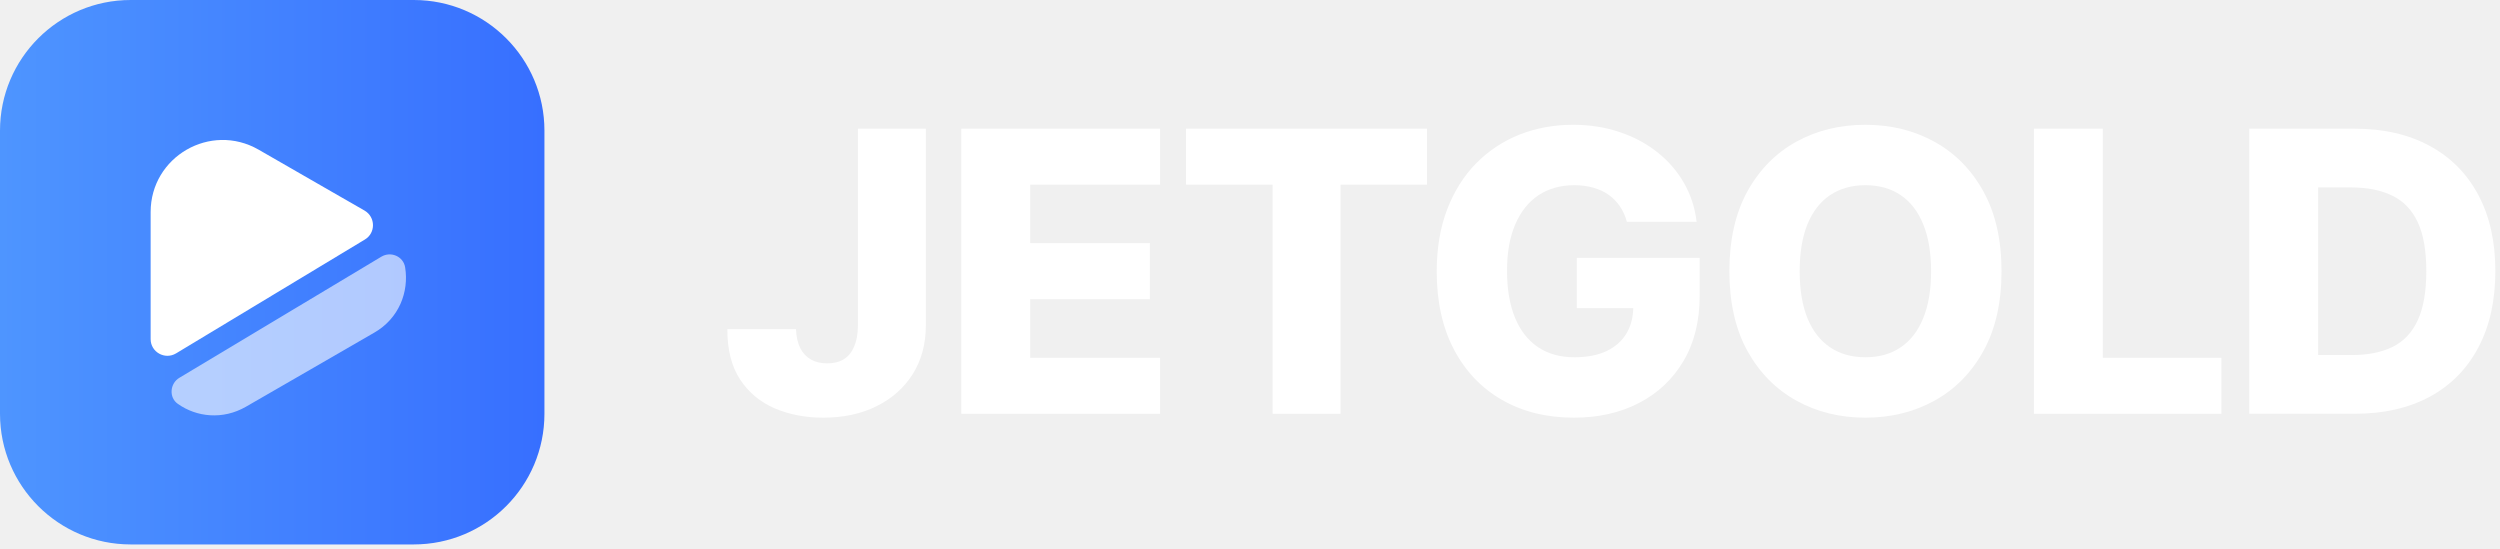
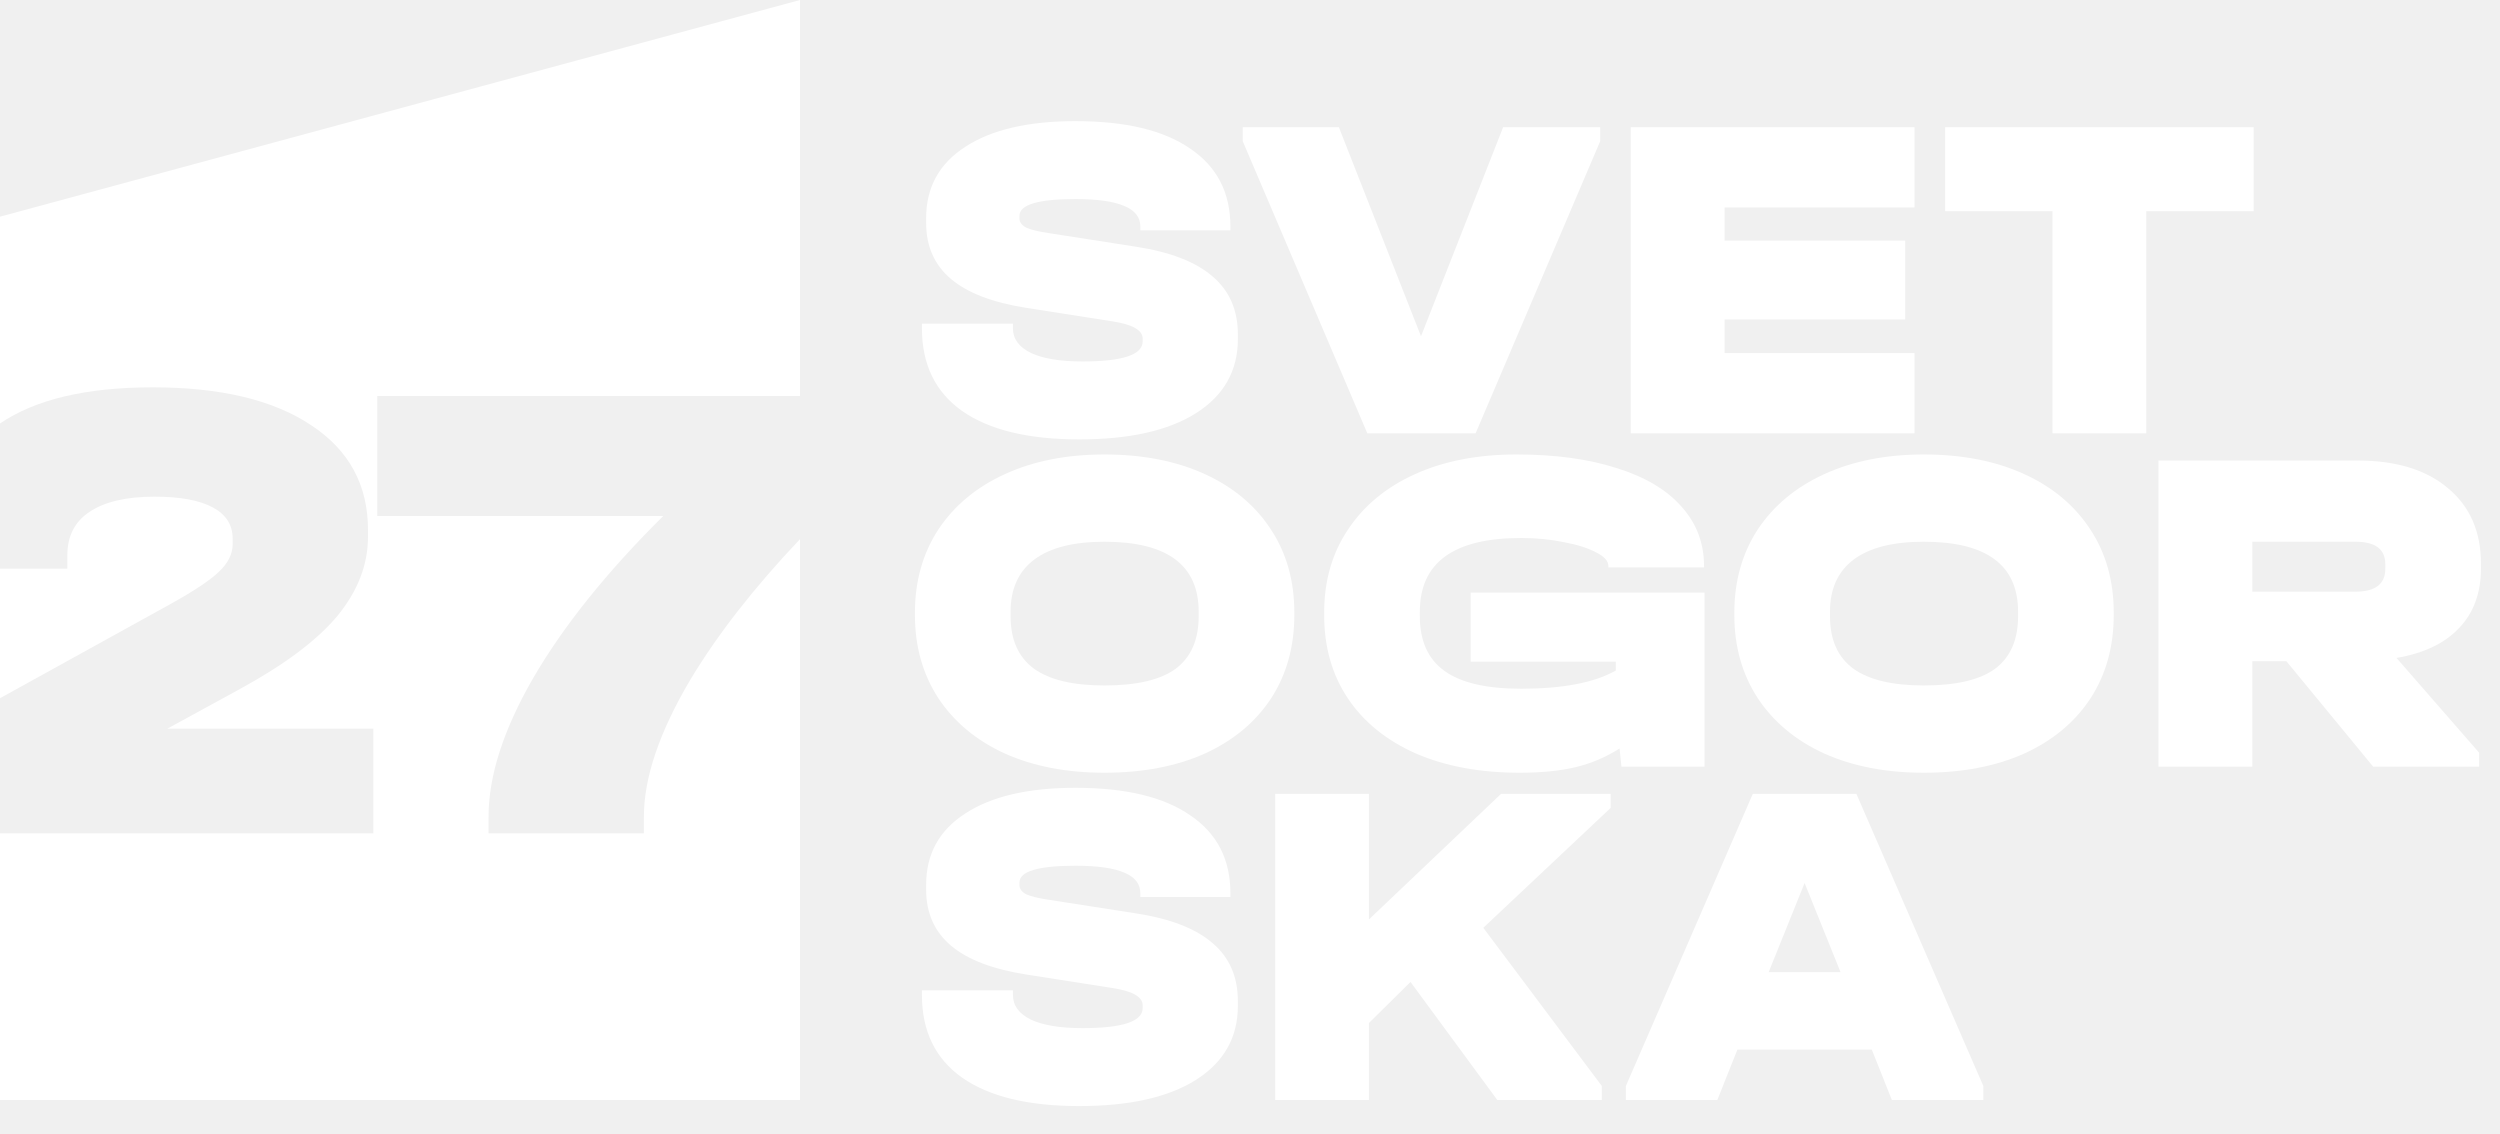
- <svg xmlns="http://www.w3.org/2000/svg" width="164" height="36" viewBox="0 0 164 36" fill="none">
-   <g clip-path="url(#clip0_5_16)">
-     <path d="M27.143 0H8.572C3.838 0 0 3.838 0 8.572V27.143C0 31.877 3.838 35.715 8.572 35.715H27.143C31.877 35.715 35.715 31.877 35.715 27.143V8.572C35.715 3.838 31.877 0 27.143 0Z" fill="url(#paint0_linear_5_16)" />
-     <path d="M23.934 15.714L11.548 23.183C10.819 23.62 9.882 23.099 9.882 22.245V13.912C9.882 10.277 13.809 8.006 16.965 9.818L21.746 12.568L23.923 13.818C24.642 14.245 24.652 15.287 23.934 15.714Z" fill="white" />
-     <path d="M24.556 21.819L20.337 24.257L16.129 26.684C14.619 27.549 12.91 27.371 11.671 26.496C11.067 26.08 11.139 25.153 11.775 24.778L25.015 16.84C25.64 16.465 26.463 16.819 26.577 17.538C26.838 19.153 26.171 20.892 24.556 21.819Z" fill="white" fill-opacity="0.6" />
-   </g>
-   <path d="M56.28 8.442H60.736V21.372C60.73 22.583 60.441 23.643 59.869 24.55C59.297 25.451 58.505 26.151 57.495 26.65C56.49 27.149 55.327 27.399 54.006 27.399C52.837 27.399 51.775 27.195 50.819 26.787C49.87 26.379 49.112 25.746 48.546 24.888C47.986 24.029 47.709 22.93 47.715 21.591H52.217C52.235 22.072 52.326 22.483 52.49 22.824C52.661 23.159 52.895 23.411 53.194 23.582C53.492 23.752 53.848 23.837 54.262 23.837C54.694 23.837 55.059 23.746 55.358 23.564C55.656 23.375 55.881 23.098 56.033 22.733C56.192 22.367 56.274 21.914 56.28 21.372V8.442Z" fill="white" />
-   <path d="M63.06 27.143V8.442H76.1V12.113H67.58V15.948H75.433V19.628H67.58V23.472H76.1V27.143H63.06Z" fill="white" />
-   <path d="M77.804 12.113V8.442H93.611V12.113H87.94V27.143H83.484V12.113H77.804Z" fill="white" />
-   <path d="M106.723 14.551C106.62 14.167 106.468 13.829 106.267 13.537C106.066 13.239 105.819 12.986 105.527 12.779C105.235 12.572 104.9 12.417 104.522 12.313C104.145 12.204 103.731 12.149 103.281 12.149C102.374 12.149 101.588 12.368 100.925 12.806C100.267 13.245 99.759 13.884 99.4 14.724C99.04 15.558 98.861 16.572 98.861 17.765C98.861 18.964 99.034 19.987 99.381 20.833C99.728 21.679 100.231 22.325 100.888 22.769C101.546 23.213 102.343 23.436 103.281 23.436C104.109 23.436 104.809 23.302 105.381 23.034C105.959 22.76 106.398 22.373 106.696 21.874C106.994 21.375 107.143 20.788 107.143 20.112L107.983 20.212H103.436V16.916H111.499V19.39C111.499 21.064 111.143 22.498 110.431 23.691C109.724 24.884 108.75 25.801 107.509 26.44C106.273 27.079 104.851 27.399 103.244 27.399C101.46 27.399 99.893 27.012 98.541 26.239C97.19 25.466 96.137 24.364 95.382 22.933C94.627 21.497 94.249 19.792 94.249 17.82C94.249 16.286 94.478 14.925 94.934 13.738C95.391 12.545 96.027 11.534 96.843 10.706C97.665 9.878 98.614 9.251 99.692 8.825C100.776 8.399 101.941 8.186 103.189 8.186C104.273 8.186 105.28 8.341 106.212 8.652C107.149 8.962 107.977 9.4 108.696 9.967C109.42 10.533 110.008 11.205 110.458 11.985C110.908 12.764 111.189 13.619 111.298 14.551H106.723Z" fill="white" />
-   <path d="M131.3 17.792C131.3 19.85 130.904 21.594 130.113 23.025C129.322 24.455 128.25 25.542 126.899 26.285C125.553 27.027 124.044 27.399 122.369 27.399C120.689 27.399 119.176 27.024 117.831 26.276C116.486 25.527 115.417 24.44 114.626 23.016C113.841 21.585 113.448 19.844 113.448 17.792C113.448 15.735 113.841 13.991 114.626 12.56C115.417 11.129 116.486 10.043 117.831 9.3C119.176 8.557 120.689 8.186 122.369 8.186C124.044 8.186 125.553 8.557 126.899 9.3C128.25 10.043 129.322 11.129 130.113 12.56C130.904 13.991 131.3 15.735 131.3 17.792ZM126.68 17.792C126.68 16.575 126.506 15.546 126.159 14.706C125.818 13.866 125.325 13.23 124.68 12.797C124.041 12.365 123.27 12.149 122.369 12.149C121.475 12.149 120.705 12.365 120.059 12.797C119.414 13.23 118.918 13.866 118.571 14.706C118.23 15.546 118.059 16.575 118.059 17.792C118.059 19.01 118.23 20.039 118.571 20.879C118.918 21.719 119.414 22.355 120.059 22.787C120.705 23.22 121.475 23.436 122.369 23.436C123.27 23.436 124.041 23.22 124.68 22.787C125.325 22.355 125.818 21.719 126.159 20.879C126.506 20.039 126.68 19.01 126.68 17.792Z" fill="white" />
-   <path d="M133.425 27.143V8.442H137.945V23.472H145.725V27.143H133.425Z" fill="white" />
-   <path d="M154.463 27.143H147.551V8.442H154.454C156.36 8.442 158 8.816 159.376 9.565C160.758 10.307 161.823 11.379 162.572 12.779C163.321 14.173 163.695 15.841 163.695 17.783C163.695 19.731 163.321 21.405 162.572 22.806C161.83 24.206 160.767 25.28 159.385 26.029C158.003 26.772 156.363 27.143 154.463 27.143ZM152.071 23.29H154.29C155.337 23.29 156.223 23.113 156.947 22.76C157.678 22.401 158.229 21.819 158.6 21.016C158.977 20.206 159.166 19.129 159.166 17.783C159.166 16.438 158.977 15.366 158.6 14.569C158.223 13.765 157.666 13.187 156.929 12.834C156.198 12.475 155.297 12.295 154.226 12.295H152.071V23.29Z" fill="white" />
-   <defs>
-     <linearGradient id="paint0_linear_5_16" x1="2.66094e-07" y1="17.857" x2="35.715" y2="17.857" gradientUnits="userSpaceOnUse">
-       <stop stop-color="#4E95FF" />
-       <stop offset="1" stop-color="#376FFF" />
-     </linearGradient>
-     <clipPath id="clip0_5_16">
-       <rect width="35.715" height="35.715" fill="white" />
-     </clipPath>
-   </defs>
+ <svg xmlns="http://www.w3.org/2000/svg" width="75" height="34" viewBox="0 0 75 34" fill="none">
+   <path d="M32.376 13.182C30.845 13.182 29.674 12.897 28.862 12.328C28.059 11.759 27.658 10.933 27.658 9.85V9.71H30.388V9.85C30.388 10.167 30.57 10.415 30.934 10.592C31.298 10.76 31.811 10.844 32.474 10.844C33.678 10.844 34.28 10.643 34.28 10.242V10.158C34.28 9.906 33.977 9.733 33.37 9.64L30.78 9.234C29.772 9.075 29.021 8.786 28.526 8.366C28.031 7.946 27.784 7.386 27.784 6.686V6.546C27.784 5.622 28.176 4.908 28.96 4.404C29.744 3.891 30.845 3.634 32.264 3.634C33.767 3.634 34.915 3.909 35.708 4.46C36.511 5.001 36.912 5.781 36.912 6.798V6.91H34.21V6.798C34.21 6.518 34.051 6.313 33.734 6.182C33.417 6.042 32.927 5.972 32.264 5.972C31.144 5.972 30.584 6.14 30.584 6.476V6.56C30.584 6.663 30.649 6.751 30.78 6.826C30.92 6.891 31.149 6.947 31.466 6.994L34.07 7.4C35.106 7.559 35.876 7.857 36.38 8.296C36.884 8.725 37.136 9.304 37.136 10.032V10.172C37.136 11.124 36.716 11.866 35.876 12.398C35.045 12.921 33.879 13.182 32.376 13.182Z" fill="white" />
+   <path d="M48.006 3.816V4.236L44.268 13H41.02L37.282 4.236V3.816H40.166L42.63 10.088L45.094 3.816H48.006Z" fill="white" />
+   <path d="M57.435 3.816V6.224H51.737V7.218H57.155V9.584H51.737V10.592H57.435V13H48.923V3.816H57.435Z" fill="white" />
+   <path d="M58.355 6.336V3.816H67.609V6.336H64.388V13H61.575V6.336H58.355Z" fill="white" />
+   <path d="M33.132 23.182C32.003 23.182 31.009 22.991 30.15 22.608C29.291 22.216 28.624 21.661 28.148 20.942C27.681 20.223 27.448 19.393 27.448 18.45V18.38C27.448 17.437 27.681 16.607 28.148 15.888C28.624 15.169 29.291 14.614 30.15 14.222C31.009 13.83 32.003 13.634 33.132 13.634C34.28 13.634 35.283 13.83 36.142 14.222C37.001 14.614 37.663 15.169 38.13 15.888C38.597 16.597 38.83 17.428 38.83 18.38V18.45C38.83 19.402 38.597 20.237 38.13 20.956C37.663 21.665 37.001 22.216 36.142 22.608C35.283 22.991 34.28 23.182 33.132 23.182ZM33.132 20.564C34.103 20.564 34.817 20.396 35.274 20.06C35.731 19.715 35.96 19.192 35.96 18.492V18.352C35.96 16.952 35.017 16.252 33.132 16.252C32.208 16.252 31.508 16.429 31.032 16.784C30.556 17.139 30.318 17.661 30.318 18.352V18.492C30.318 19.192 30.551 19.715 31.018 20.06C31.485 20.396 32.189 20.564 33.132 20.564Z" fill="white" />
+   <path d="M51.135 17.778V23H48.643L48.587 22.454C48.177 22.715 47.738 22.902 47.271 23.014C46.805 23.126 46.245 23.182 45.591 23.182C44.406 23.182 43.37 22.991 42.483 22.608C41.597 22.216 40.915 21.665 40.439 20.956C39.963 20.247 39.725 19.411 39.725 18.45V18.38C39.725 17.428 39.963 16.597 40.439 15.888C40.915 15.169 41.587 14.614 42.455 14.222C43.323 13.83 44.336 13.634 45.493 13.634C46.651 13.634 47.649 13.769 48.489 14.04C49.339 14.301 49.987 14.684 50.435 15.188C50.893 15.692 51.121 16.289 51.121 16.98V17.022H48.251V16.98C48.251 16.831 48.13 16.695 47.887 16.574C47.645 16.443 47.323 16.341 46.921 16.266C46.52 16.182 46.091 16.14 45.633 16.14C43.608 16.14 42.595 16.877 42.595 18.352V18.492C42.595 19.229 42.843 19.775 43.337 20.13C43.832 20.485 44.597 20.662 45.633 20.662C46.884 20.662 47.831 20.48 48.475 20.116V19.85H44.121V17.778H51.135Z" fill="white" />
+   <path d="M57.714 23.182C56.585 23.182 55.591 22.991 54.732 22.608C53.873 22.216 53.206 21.661 52.73 20.942C52.263 20.223 52.03 19.393 52.03 18.45V18.38C52.03 17.437 52.263 16.607 52.73 15.888C53.206 15.169 53.873 14.614 54.732 14.222C55.591 13.83 56.585 13.634 57.714 13.634C58.862 13.634 59.865 13.83 60.724 14.222C61.583 14.614 62.245 15.169 62.712 15.888C63.179 16.597 63.412 17.428 63.412 18.38V18.45C63.412 19.402 63.179 20.237 62.712 20.956C62.245 21.665 61.583 22.216 60.724 22.608C59.865 22.991 58.862 23.182 57.714 23.182ZM57.714 20.564C58.685 20.564 59.399 20.396 59.856 20.06C60.313 19.715 60.542 19.192 60.542 18.492V18.352C60.542 16.952 59.599 16.252 57.714 16.252C56.79 16.252 56.09 16.429 55.614 16.784C55.138 17.139 54.9 17.661 54.9 18.352V18.492C54.9 19.192 55.133 19.715 55.6 20.06C56.067 20.396 56.771 20.564 57.714 20.564Z" fill="white" />
+   <path d="M74.429 17.05C74.429 17.787 74.21 18.385 73.771 18.842C73.342 19.299 72.717 19.598 71.895 19.738L74.373 22.58V23H71.195L68.591 19.836H67.569V23H64.755V13.816H70.733C71.881 13.816 72.782 14.091 73.435 14.642C74.098 15.193 74.429 15.949 74.429 16.91V17.05ZM67.569 17.75H70.663C71.261 17.75 71.559 17.521 71.559 17.064V16.924C71.559 16.476 71.261 16.252 70.663 16.252H67.569V17.75Z" fill="white" />
+   <path d="M32.376 33.182C30.845 33.182 29.674 32.897 28.862 32.328C28.059 31.759 27.658 30.933 27.658 29.85V29.71H30.388V29.85C30.388 30.167 30.57 30.415 30.934 30.592C31.298 30.76 31.811 30.844 32.474 30.844C33.678 30.844 34.28 30.643 34.28 30.242V30.158C34.28 29.906 33.977 29.733 33.37 29.64L30.78 29.234C29.772 29.075 29.021 28.786 28.526 28.366C28.031 27.946 27.784 27.386 27.784 26.686V26.546C27.784 25.622 28.176 24.908 28.96 24.404C29.744 23.891 30.845 23.634 32.264 23.634C33.767 23.634 34.915 23.909 35.708 24.46C36.511 25.001 36.912 25.781 36.912 26.798V26.91H34.21V26.798C34.21 26.518 34.051 26.313 33.734 26.182C33.417 26.042 32.927 25.972 32.264 25.972C31.144 25.972 30.584 26.14 30.584 26.476V26.56C30.584 26.663 30.649 26.751 30.78 26.826C30.92 26.891 31.149 26.947 31.466 26.994L34.07 27.4C35.106 27.559 35.876 27.857 36.38 28.296C36.884 28.725 37.136 29.304 37.136 30.032V30.172C37.136 31.124 36.716 31.866 35.876 32.398C35.045 32.921 33.879 33.182 32.376 33.182Z" fill="white" />
+   <path d="M48.321 24.236L44.499 27.834L48.055 32.58V33H44.919L42.315 29.458L41.069 30.69V33H38.255V23.816H41.069V27.582L45.031 23.816H48.321V24.236Z" fill="white" />
+   <path d="M59.5 32.58V33H56.756L56.154 31.488H52.122L51.52 33H48.776V32.58L52.584 23.816H55.692L59.5 32.58ZM55.216 29.164L54.138 26.49L53.06 29.164H55.216Z" fill="white" />
+   <path fill-rule="evenodd" clip-rule="evenodd" d="M0 12.704V6.5L24 0V11.88H11.317V15.48H19.897C18.203 17.16 16.904 18.78 15.997 20.34C15.104 21.887 14.657 23.273 14.657 24.5V25H19.317V24.5C19.317 23.327 19.784 21.953 20.717 20.38C21.534 19.023 22.628 17.621 24 16.175V33H0V25H11.2V21.86H5.02L7.18 20.68C8.527 19.947 9.507 19.213 10.12 18.48C10.733 17.733 11.04 16.94 11.04 16.1V15.9C11.04 14.553 10.473 13.507 9.34 12.76C8.207 12 6.62 11.62 4.58 11.62C2.591 11.62 1.065 11.981 0 12.704ZM0 17.06V20.946L5.08 18.14C5.827 17.727 6.327 17.393 6.58 17.14C6.847 16.887 6.98 16.613 6.98 16.32V16.16C6.98 15.747 6.78 15.433 6.38 15.22C5.98 15.007 5.4 14.9 4.64 14.9C3.787 14.9 3.133 15.053 2.68 15.36C2.24 15.653 2.02 16.087 2.02 16.66V17.06H0Z" fill="white" />
</svg>
